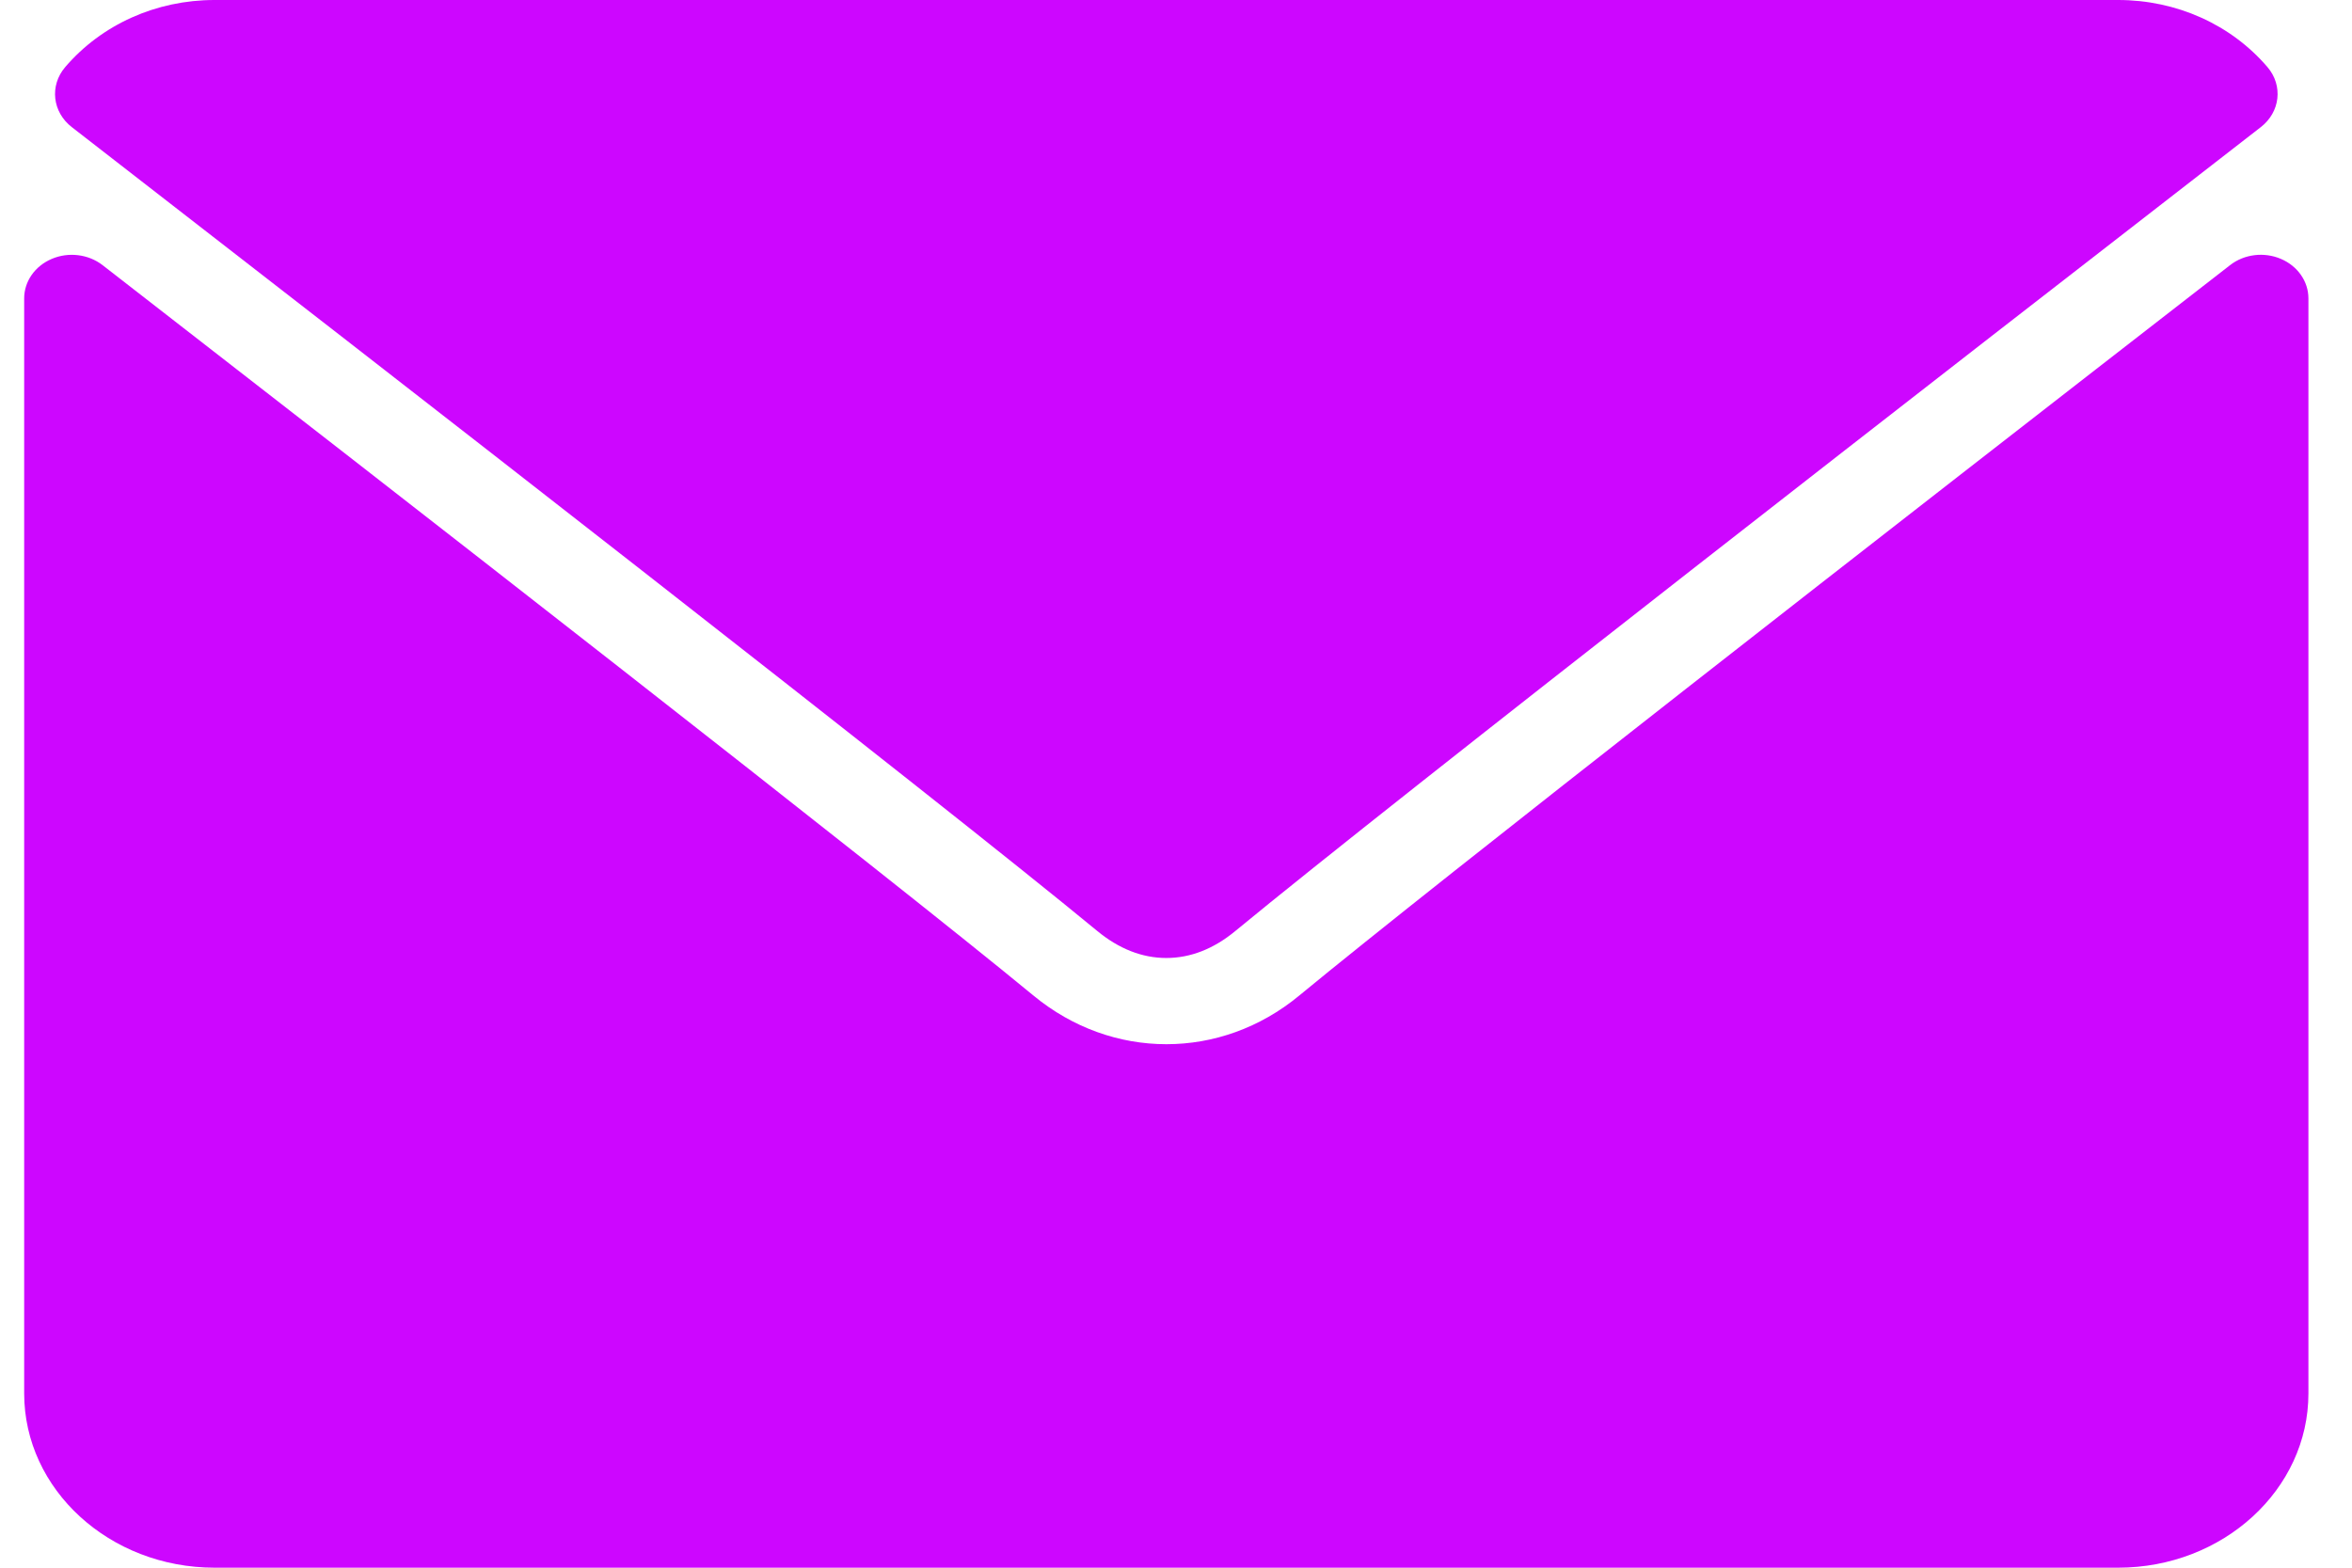
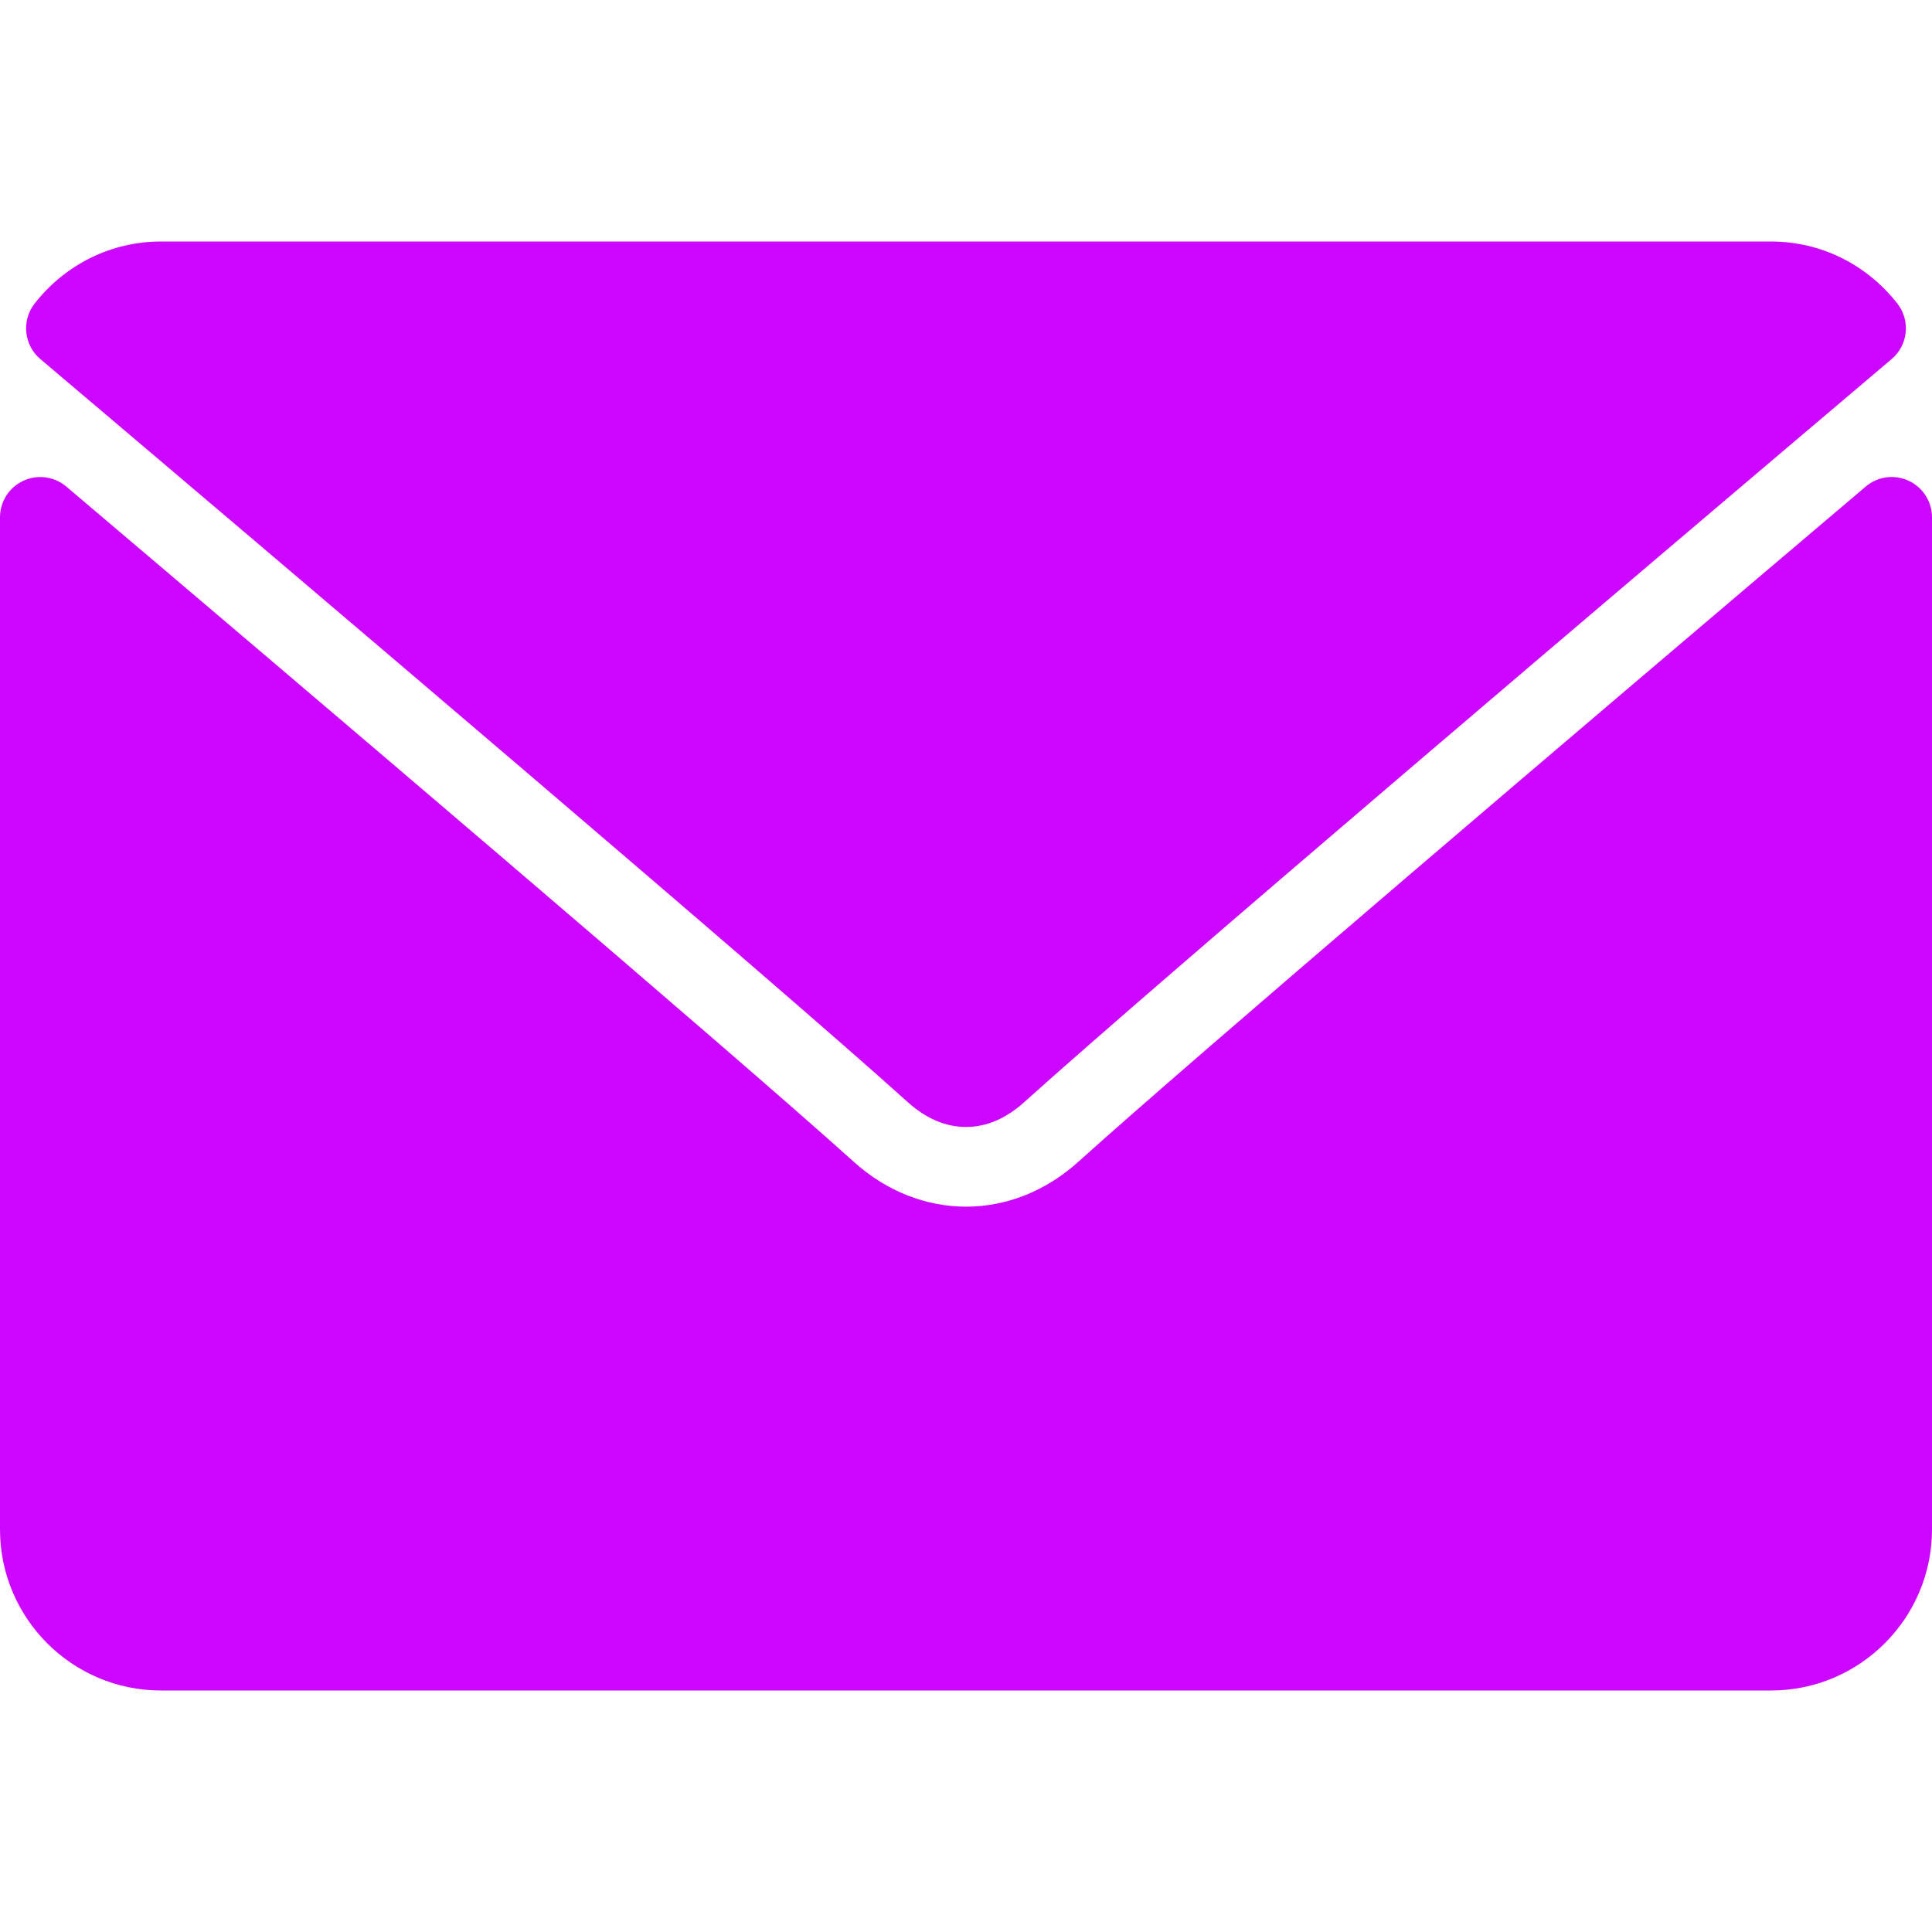
- <svg xmlns="http://www.w3.org/2000/svg" width="36" height="24" viewBox="0 0 36 24" fill="none">
-   <path d="M1.1 1.947C5.899 5.667 14.319 12.21 16.793 14.251C17.126 14.526 17.482 14.666 17.852 14.666C18.221 14.666 18.577 14.527 18.908 14.253C21.385 12.211 29.805 5.667 34.603 1.947C34.902 1.716 34.948 1.31 34.706 1.027C34.147 0.374 33.313 0 32.42 0H3.284C2.391 0 1.557 0.374 0.998 1.027C0.756 1.31 0.801 1.716 1.1 1.947Z" fill="#CD06FF" />
-   <path d="M34.911 3.963C34.653 3.853 34.349 3.891 34.134 4.059C28.813 8.188 22.021 13.48 19.884 15.243C18.685 16.234 17.02 16.234 15.818 15.241C13.54 13.363 5.914 7.429 1.57 4.059C1.353 3.891 1.049 3.854 0.793 3.963C0.535 4.072 0.37 4.308 0.37 4.568V21.333C0.37 22.804 1.677 24 3.284 24H32.42C34.027 24 35.333 22.804 35.333 21.333V4.568C35.333 4.308 35.168 4.072 34.911 3.963Z" fill="#CD06FF" />
+ <svg xmlns="http://www.w3.org/2000/svg" width="32" height="32" viewBox="0 0 32 32" fill="none">
+   <path d="M0.668 5.947C5.06 9.667 12.766 16.21 15.031 18.251C15.335 18.526 15.661 18.666 16 18.666C16.338 18.666 16.663 18.527 16.967 18.253C19.234 16.211 26.94 9.667 31.332 5.947C31.605 5.716 31.647 5.31 31.426 5.027C30.914 4.374 30.151 4 29.333 4H2.667C1.849 4 1.086 4.374 0.574 5.027C0.353 5.31 0.395 5.716 0.668 5.947Z" fill="#CD06FF" />
+   <path d="M31.613 7.963C31.377 7.853 31.099 7.891 30.902 8.059C26.032 12.188 19.816 17.48 17.86 19.243C16.762 20.234 15.239 20.234 14.139 19.241C12.054 17.363 5.074 11.429 1.098 8.059C0.9 7.891 0.621 7.854 0.387 7.963C0.151 8.072 0 8.308 0 8.568V25.333C0 26.804 1.196 28 2.667 28H29.333C30.804 28 32 26.804 32 25.333V8.568C32 8.308 31.849 8.072 31.613 7.963Z" fill="#CD06FF" />
</svg>
